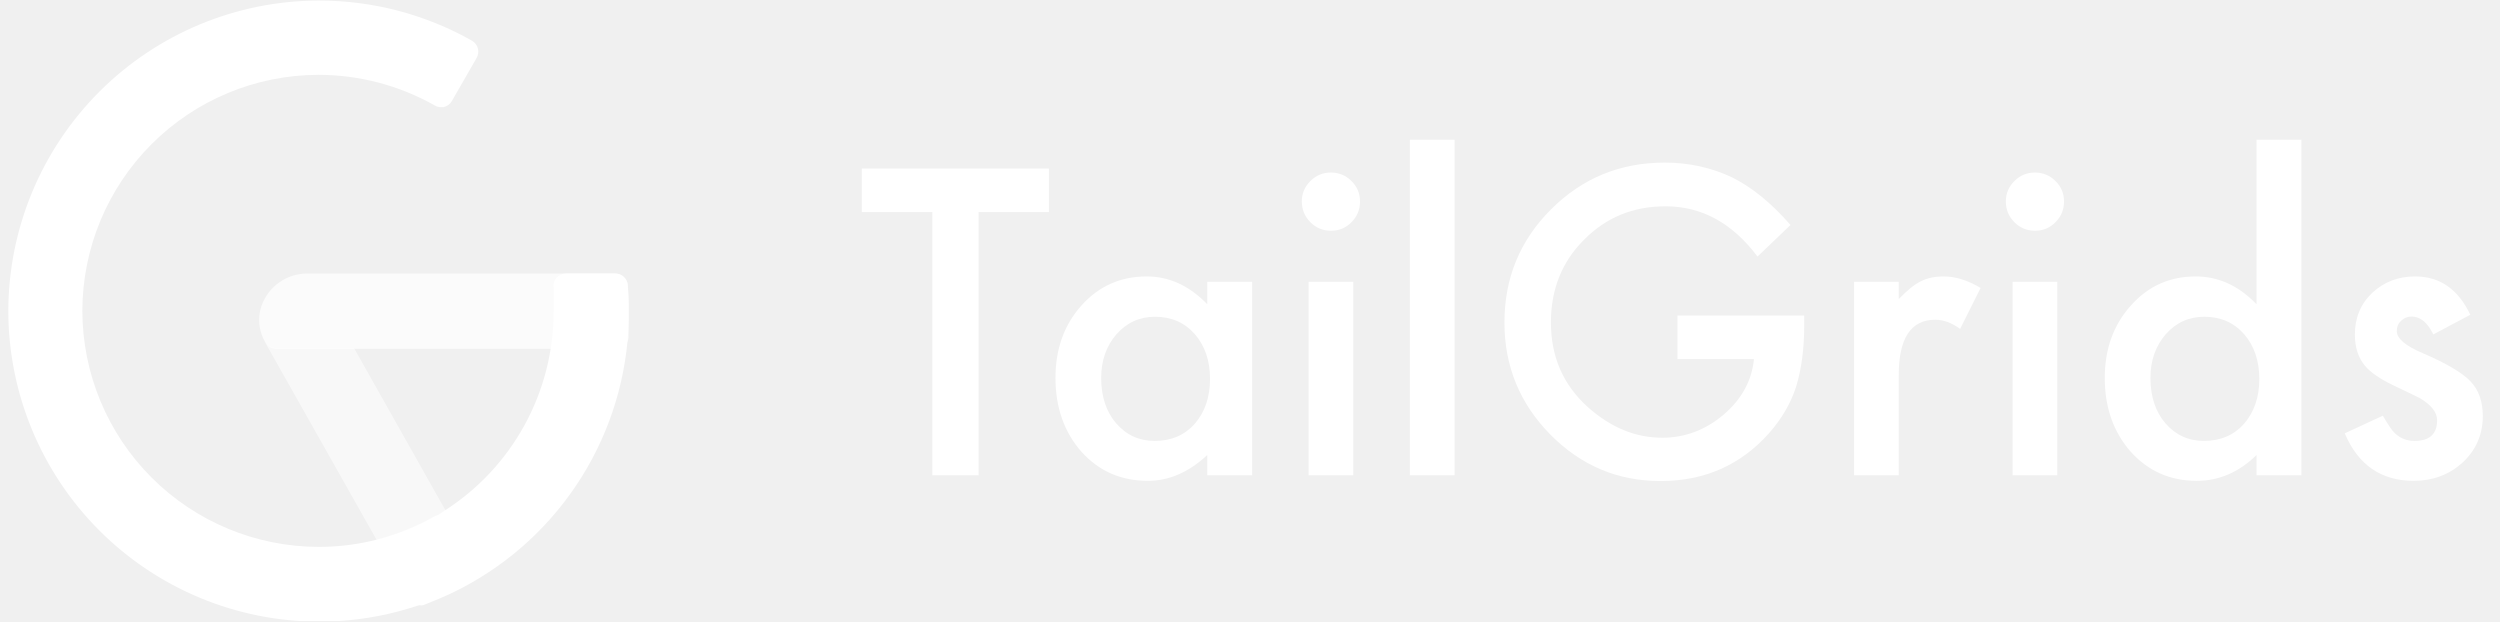
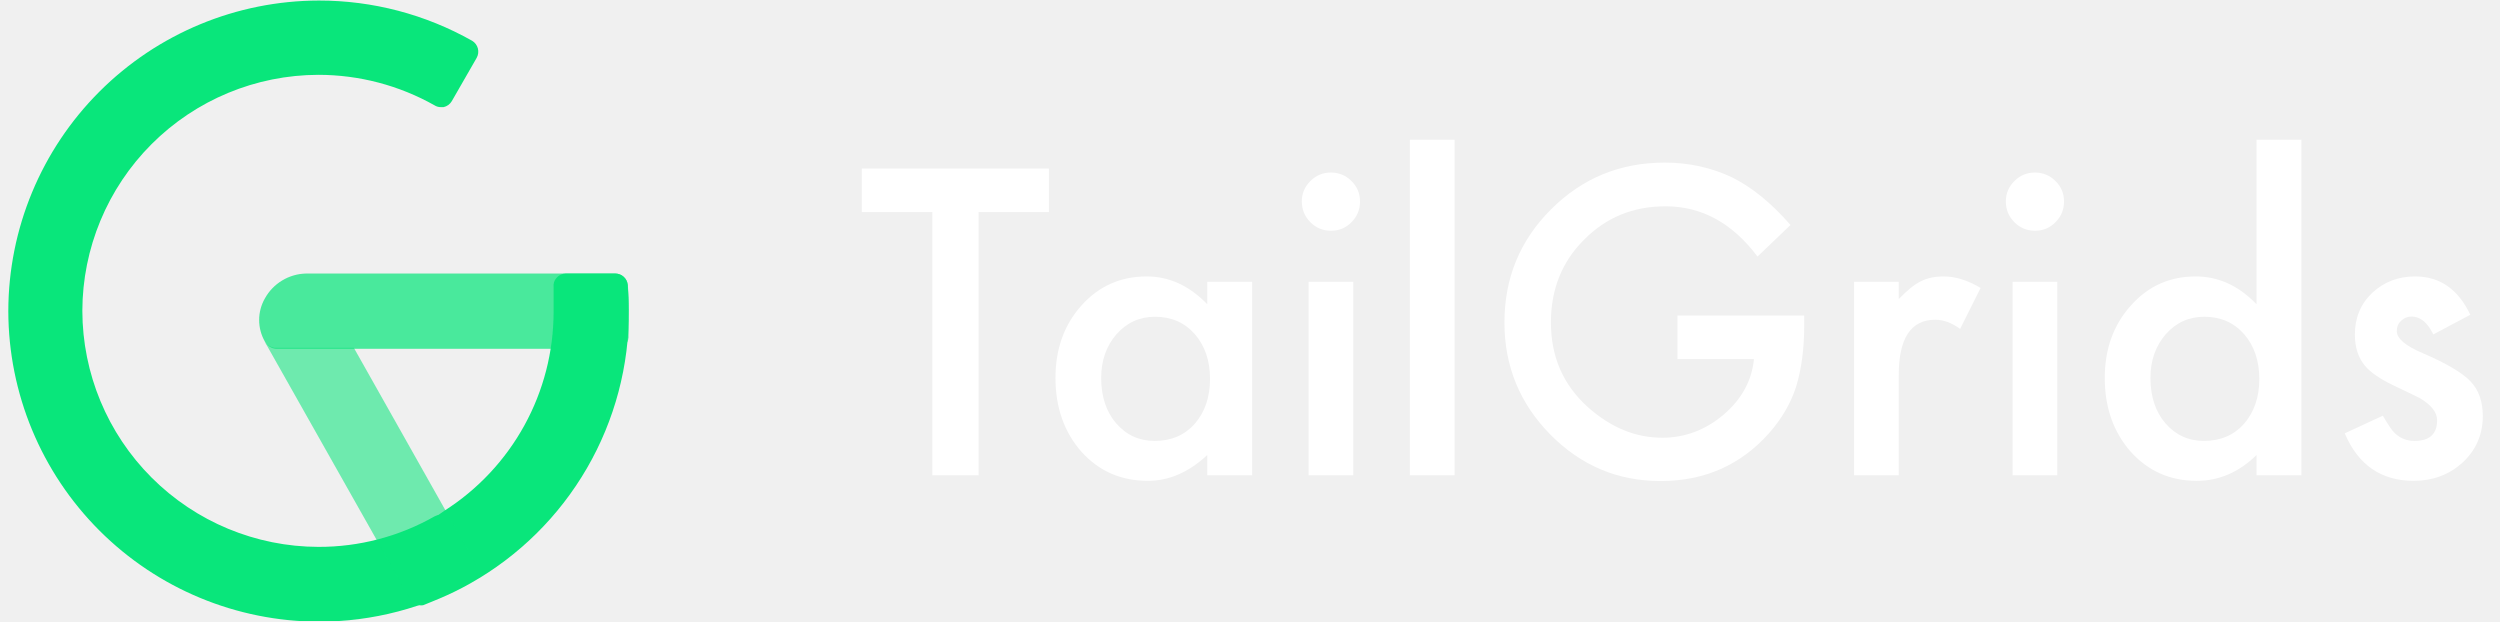
<svg xmlns="http://www.w3.org/2000/svg" width="161" height="40" viewBox="0 0 161 40" fill="none">
  <g clip-path="url(#clip0_2165_2978)">
    <mask id="mask0_2165_2978" style="mask-type:luminance" maskUnits="userSpaceOnUse" x="0" y="0" width="41" height="40">
      <path d="M40.5 0H0.5V40H40.5V0Z" fill="white" />
    </mask>
    <g mask="url(#mask0_2165_2978)">
-       <path opacity="0.72" d="M40.436 18.352C40.416 18.153 40.324 17.967 40.176 17.832C40.029 17.696 39.836 17.619 39.636 17.616H19.7C19.159 17.629 18.63 17.784 18.167 18.065C17.704 18.345 17.322 18.742 17.06 19.216C16.817 19.64 16.689 20.12 16.689 20.608C16.689 21.096 16.817 21.576 17.06 22C17.129 22.133 17.232 22.246 17.358 22.328C17.485 22.409 17.63 22.456 17.78 22.464H39.684C39.885 22.461 40.077 22.384 40.224 22.249C40.372 22.113 40.464 21.928 40.484 21.728C40.484 21.104 40.484 20.576 40.484 20.128C40.484 19.68 40.484 18.96 40.436 18.352Z" fill="#ffffff" />
-       <path d="M40.42 18.352C40.404 18.154 40.315 17.969 40.17 17.833C40.025 17.697 39.835 17.619 39.636 17.616H36.436C36.324 17.617 36.213 17.642 36.111 17.689C36.009 17.736 35.918 17.804 35.844 17.888C35.769 17.969 35.713 18.066 35.68 18.171C35.647 18.276 35.637 18.387 35.652 18.496C35.652 19.008 35.652 19.52 35.652 20.096C35.648 22.649 35.001 25.16 33.77 27.397C32.54 29.634 30.766 31.526 28.612 32.896C28.388 33.04 28.18 33.216 27.94 33.344C26.766 34.013 25.506 34.519 24.196 34.848L26.292 38.576C26.363 38.699 26.466 38.801 26.59 38.872C26.713 38.942 26.854 38.978 26.996 38.976C27.08 38.992 27.167 38.992 27.252 38.976L27.764 38.768L28.228 38.576C28.936 38.282 29.625 37.946 30.292 37.568C33.411 35.811 36.003 33.25 37.798 30.152C39.594 27.055 40.526 23.532 40.5 19.952C40.5 19.36 40.468 18.896 40.42 18.352Z" fill="#ffffff" />
-       <path d="M29.095 33.539C28.987 33.356 28.816 33.219 28.615 33.155H28.39C28.252 33.156 28.115 33.189 27.991 33.251C25.709 34.549 23.128 35.227 20.503 35.219C16.474 35.21 12.613 33.606 9.764 30.757C6.915 27.909 5.311 24.047 5.303 20.019C5.311 15.99 6.915 12.129 9.764 9.28C12.613 6.431 16.474 4.827 20.503 4.819C23.126 4.82 25.705 5.497 27.991 6.787C28.11 6.862 28.249 6.901 28.39 6.899H28.567C28.676 6.874 28.78 6.828 28.871 6.762C28.962 6.696 29.038 6.612 29.095 6.515L30.695 3.731C30.8 3.546 30.829 3.326 30.776 3.12C30.722 2.914 30.589 2.737 30.407 2.627C27.395 0.925 23.994 0.032 20.535 0.035C15.233 0.043 10.151 2.153 6.402 5.902C2.653 9.651 0.543 14.733 0.535 20.035C0.543 25.336 2.653 30.419 6.402 34.167C10.151 37.916 15.233 40.026 20.535 40.035C23.994 40.038 27.395 39.145 30.407 37.443C30.498 37.391 30.578 37.322 30.643 37.239C30.707 37.156 30.754 37.061 30.781 36.96C30.808 36.858 30.814 36.752 30.799 36.648C30.784 36.544 30.749 36.445 30.695 36.355L29.095 33.539Z" fill="#ffffff" />
-       <path opacity="0.56" d="M22.788 22.4H17.732C17.588 22.39 17.45 22.345 17.327 22.27C17.204 22.195 17.102 22.091 17.028 21.968L26.324 38.432C26.395 38.555 26.498 38.657 26.622 38.727C26.745 38.798 26.886 38.834 27.028 38.832C27.118 38.847 27.21 38.847 27.3 38.832C28.357 38.451 29.38 37.98 30.356 37.424C30.448 37.372 30.528 37.303 30.592 37.22C30.656 37.137 30.703 37.042 30.73 36.941C30.757 36.839 30.763 36.733 30.748 36.63C30.733 36.526 30.698 36.426 30.644 36.336L22.788 22.4Z" fill="#ffffff" />
+       <path opacity="0.72" d="M40.436 18.352C40.416 18.153 40.324 17.967 40.176 17.832C40.029 17.696 39.836 17.619 39.636 17.616H19.7C19.159 17.629 18.63 17.784 18.167 18.065C17.704 18.345 17.322 18.742 17.06 19.216C16.817 19.64 16.689 20.12 16.689 20.608C16.689 21.096 16.817 21.576 17.06 22C17.129 22.133 17.232 22.246 17.358 22.328C17.485 22.409 17.63 22.456 17.78 22.464H39.684C39.885 22.461 40.077 22.384 40.224 22.249C40.372 22.113 40.464 21.928 40.484 21.728C40.484 21.104 40.484 20.576 40.484 20.128C40.484 19.68 40.484 18.96 40.436 18.352Z" fill="#09E67B" />
+       <path d="M40.42 18.352C40.404 18.154 40.315 17.969 40.17 17.833C40.025 17.697 39.835 17.619 39.636 17.616H36.436C36.324 17.617 36.213 17.642 36.111 17.689C36.009 17.736 35.918 17.804 35.844 17.888C35.769 17.969 35.713 18.066 35.68 18.171C35.647 18.276 35.637 18.387 35.652 18.496C35.652 19.008 35.652 19.52 35.652 20.096C35.648 22.649 35.001 25.16 33.77 27.397C32.54 29.634 30.766 31.526 28.612 32.896C28.388 33.04 28.18 33.216 27.94 33.344C26.766 34.013 25.506 34.519 24.196 34.848L26.292 38.576C26.363 38.699 26.466 38.801 26.59 38.872C26.713 38.942 26.854 38.978 26.996 38.976C27.08 38.992 27.167 38.992 27.252 38.976L27.764 38.768L28.228 38.576C28.936 38.282 29.625 37.946 30.292 37.568C33.411 35.811 36.003 33.25 37.798 30.152C39.594 27.055 40.526 23.532 40.5 19.952C40.5 19.36 40.468 18.896 40.42 18.352Z" fill="#09E67B" />
+       <path d="M29.095 33.539C28.987 33.356 28.816 33.219 28.615 33.155H28.39C28.252 33.156 28.115 33.189 27.991 33.251C25.709 34.549 23.128 35.227 20.503 35.219C16.474 35.21 12.613 33.606 9.764 30.757C6.915 27.909 5.311 24.047 5.303 20.019C5.311 15.99 6.915 12.129 9.764 9.28C12.613 6.431 16.474 4.827 20.503 4.819C23.126 4.82 25.705 5.497 27.991 6.787C28.11 6.862 28.249 6.901 28.39 6.899H28.567C28.676 6.874 28.78 6.828 28.871 6.762C28.962 6.696 29.038 6.612 29.095 6.515L30.695 3.731C30.8 3.546 30.829 3.326 30.776 3.12C30.722 2.914 30.589 2.737 30.407 2.627C27.395 0.925 23.994 0.032 20.535 0.035C15.233 0.043 10.151 2.153 6.402 5.902C2.653 9.651 0.543 14.733 0.535 20.035C0.543 25.336 2.653 30.419 6.402 34.167C10.151 37.916 15.233 40.026 20.535 40.035C23.994 40.038 27.395 39.145 30.407 37.443C30.498 37.391 30.578 37.322 30.643 37.239C30.707 37.156 30.754 37.061 30.781 36.96C30.808 36.858 30.814 36.752 30.799 36.648C30.784 36.544 30.749 36.445 30.695 36.355L29.095 33.539Z" fill="#09E67B" />
+       <path opacity="0.56" d="M22.788 22.4H17.732C17.588 22.39 17.45 22.345 17.327 22.27C17.204 22.195 17.102 22.091 17.028 21.968L26.324 38.432C26.395 38.555 26.498 38.657 26.622 38.727C26.745 38.798 26.886 38.834 27.028 38.832C27.118 38.847 27.21 38.847 27.3 38.832C28.357 38.451 29.38 37.98 30.356 37.424C30.448 37.372 30.528 37.303 30.592 37.22C30.656 37.137 30.703 37.042 30.73 36.941C30.757 36.839 30.763 36.733 30.748 36.63C30.733 36.526 30.698 36.426 30.644 36.336L22.788 22.4Z" fill="#09E67B" />
    </g>
    <path d="M63.022 13.657V30.608H60.042V13.657H55.5V10.855H67.551V13.657H63.022Z" fill="white" />
    <path d="M77.747 18.147H80.639V30.608H77.747V29.303C76.562 30.412 75.287 30.966 73.922 30.966C72.199 30.966 70.775 30.343 69.649 29.098C68.532 27.827 67.973 26.241 67.973 24.339C67.973 22.471 68.532 20.915 69.649 19.67C70.766 18.424 72.165 17.802 73.845 17.802C75.295 17.802 76.596 18.399 77.747 19.593V18.147ZM70.916 24.339C70.916 25.533 71.236 26.505 71.875 27.256C72.532 28.015 73.359 28.395 74.357 28.395C75.423 28.395 76.285 28.028 76.941 27.294C77.598 26.535 77.926 25.572 77.926 24.403C77.926 23.235 77.598 22.271 76.941 21.512C76.285 20.77 75.432 20.399 74.383 20.399C73.393 20.399 72.566 20.774 71.901 21.525C71.244 22.284 70.916 23.222 70.916 24.339Z" fill="white" />
    <path d="M87.15 18.147V30.608H84.272V18.147H87.15ZM83.837 12.966C83.837 12.463 84.02 12.028 84.387 11.661C84.754 11.294 85.193 11.111 85.705 11.111C86.225 11.111 86.668 11.294 87.035 11.661C87.402 12.019 87.585 12.458 87.585 12.979C87.585 13.499 87.402 13.942 87.035 14.309C86.677 14.676 86.238 14.859 85.718 14.859C85.197 14.859 84.754 14.676 84.387 14.309C84.02 13.942 83.837 13.495 83.837 12.966Z" fill="white" />
    <path d="M93.675 9V30.608H90.796V9H93.675Z" fill="white" />
    <path d="M108.029 20.322H116.191V20.974C116.191 22.458 116.016 23.772 115.666 24.915C115.325 25.972 114.749 26.962 113.939 27.883C112.106 29.947 109.773 30.979 106.941 30.979C104.178 30.979 101.811 29.981 99.841 27.985C97.871 25.981 96.886 23.576 96.886 20.77C96.886 17.904 97.888 15.473 99.892 13.478C101.897 11.473 104.336 10.471 107.21 10.471C108.754 10.471 110.195 10.787 111.534 11.418C112.813 12.049 114.071 13.072 115.308 14.488L113.184 16.522C111.564 14.365 109.59 13.286 107.261 13.286C105.172 13.286 103.419 14.006 102.003 15.448C100.587 16.863 99.879 18.637 99.879 20.77C99.879 22.97 100.668 24.782 102.246 26.207C103.722 27.529 105.321 28.19 107.044 28.19C108.511 28.19 109.828 27.695 110.997 26.706C112.165 25.708 112.818 24.514 112.954 23.124H108.029V20.322Z" fill="white" />
    <path d="M119.402 18.147H122.28V19.26C122.809 18.706 123.278 18.326 123.688 18.122C124.106 17.908 124.6 17.802 125.172 17.802C125.931 17.802 126.724 18.049 127.551 18.544L126.233 21.179C125.688 20.787 125.155 20.591 124.634 20.591C123.065 20.591 122.28 21.776 122.28 24.147V30.608H119.402V18.147Z" fill="white" />
    <path d="M132.489 18.147V30.608H129.611V18.147H132.489ZM129.176 12.966C129.176 12.463 129.359 12.028 129.726 11.661C130.093 11.294 130.532 11.111 131.044 11.111C131.564 11.111 132.007 11.294 132.374 11.661C132.741 12.019 132.924 12.458 132.924 12.979C132.924 13.499 132.741 13.942 132.374 14.309C132.016 14.676 131.577 14.859 131.057 14.859C130.536 14.859 130.093 14.676 129.726 14.309C129.359 13.942 129.176 13.495 129.176 12.966Z" fill="white" />
    <path d="M145.321 9H148.212V30.608H145.321V29.303C144.187 30.412 142.903 30.966 141.47 30.966C139.764 30.966 138.349 30.343 137.223 29.098C136.106 27.827 135.547 26.241 135.547 24.339C135.547 22.48 136.106 20.927 137.223 19.682C138.332 18.429 139.726 17.802 141.406 17.802C142.865 17.802 144.17 18.399 145.321 19.593V9ZM138.489 24.339C138.489 25.533 138.809 26.505 139.449 27.256C140.106 28.015 140.933 28.395 141.931 28.395C142.997 28.395 143.858 28.028 144.515 27.294C145.172 26.535 145.5 25.571 145.5 24.403C145.5 23.235 145.172 22.271 144.515 21.512C143.858 20.77 143.005 20.399 141.956 20.399C140.967 20.399 140.14 20.774 139.474 21.524C138.818 22.284 138.489 23.222 138.489 24.339Z" fill="white" />
    <path d="M159.086 20.271L156.707 21.537C156.332 20.77 155.867 20.386 155.312 20.386C155.048 20.386 154.822 20.476 154.634 20.655C154.447 20.825 154.353 21.047 154.353 21.32C154.353 21.797 154.907 22.271 156.016 22.74C157.543 23.397 158.57 24.002 159.099 24.557C159.628 25.111 159.892 25.857 159.892 26.795C159.892 27.998 159.449 29.004 158.562 29.815C157.7 30.582 156.66 30.966 155.44 30.966C153.351 30.966 151.871 29.947 151.001 27.908L153.457 26.77C153.799 27.367 154.059 27.746 154.238 27.908C154.587 28.233 155.005 28.395 155.491 28.395C156.464 28.395 156.95 27.951 156.95 27.064C156.95 26.552 156.575 26.075 155.824 25.631C155.534 25.486 155.244 25.346 154.954 25.209C154.664 25.073 154.37 24.932 154.071 24.787C153.236 24.378 152.647 23.968 152.306 23.559C151.871 23.038 151.654 22.369 151.654 21.55C151.654 20.467 152.025 19.572 152.767 18.864C153.526 18.156 154.447 17.802 155.53 17.802C157.125 17.802 158.31 18.625 159.086 20.271Z" fill="white" />
  </g>
  <defs>
    <clipPath id="clip0_2165_2978">
      <rect width="160" height="40" fill="white" transform="translate(0.5)" />
    </clipPath>
  </defs>
</svg>
